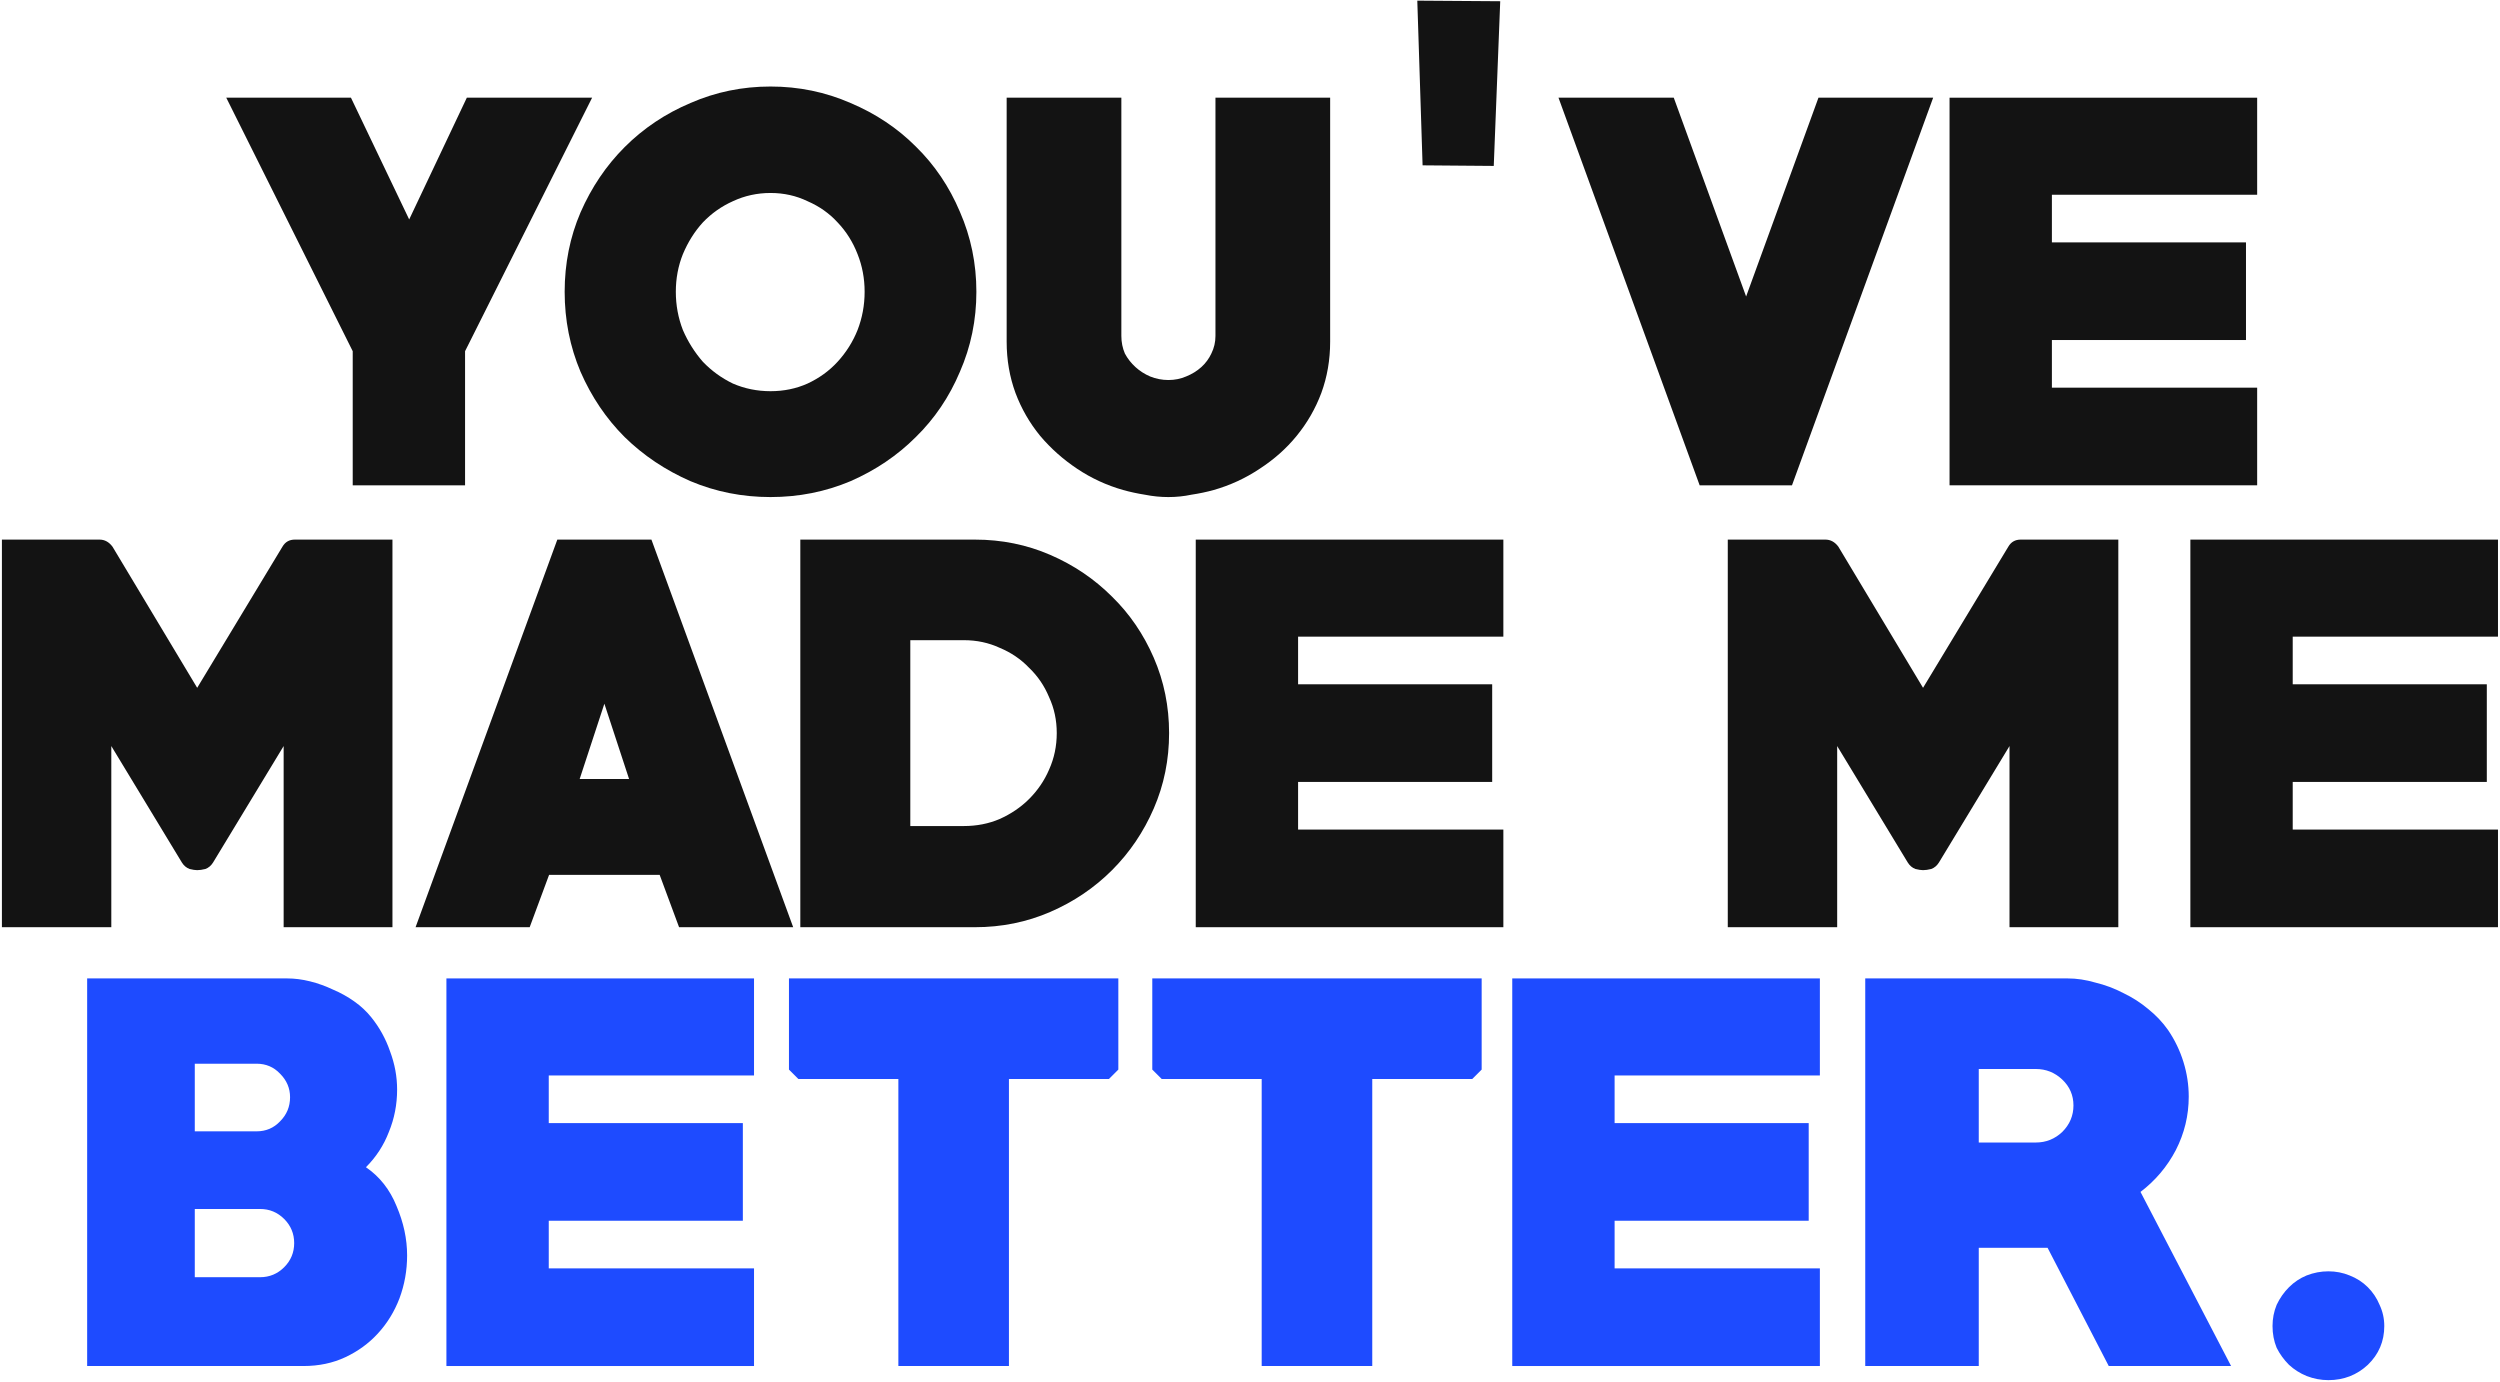
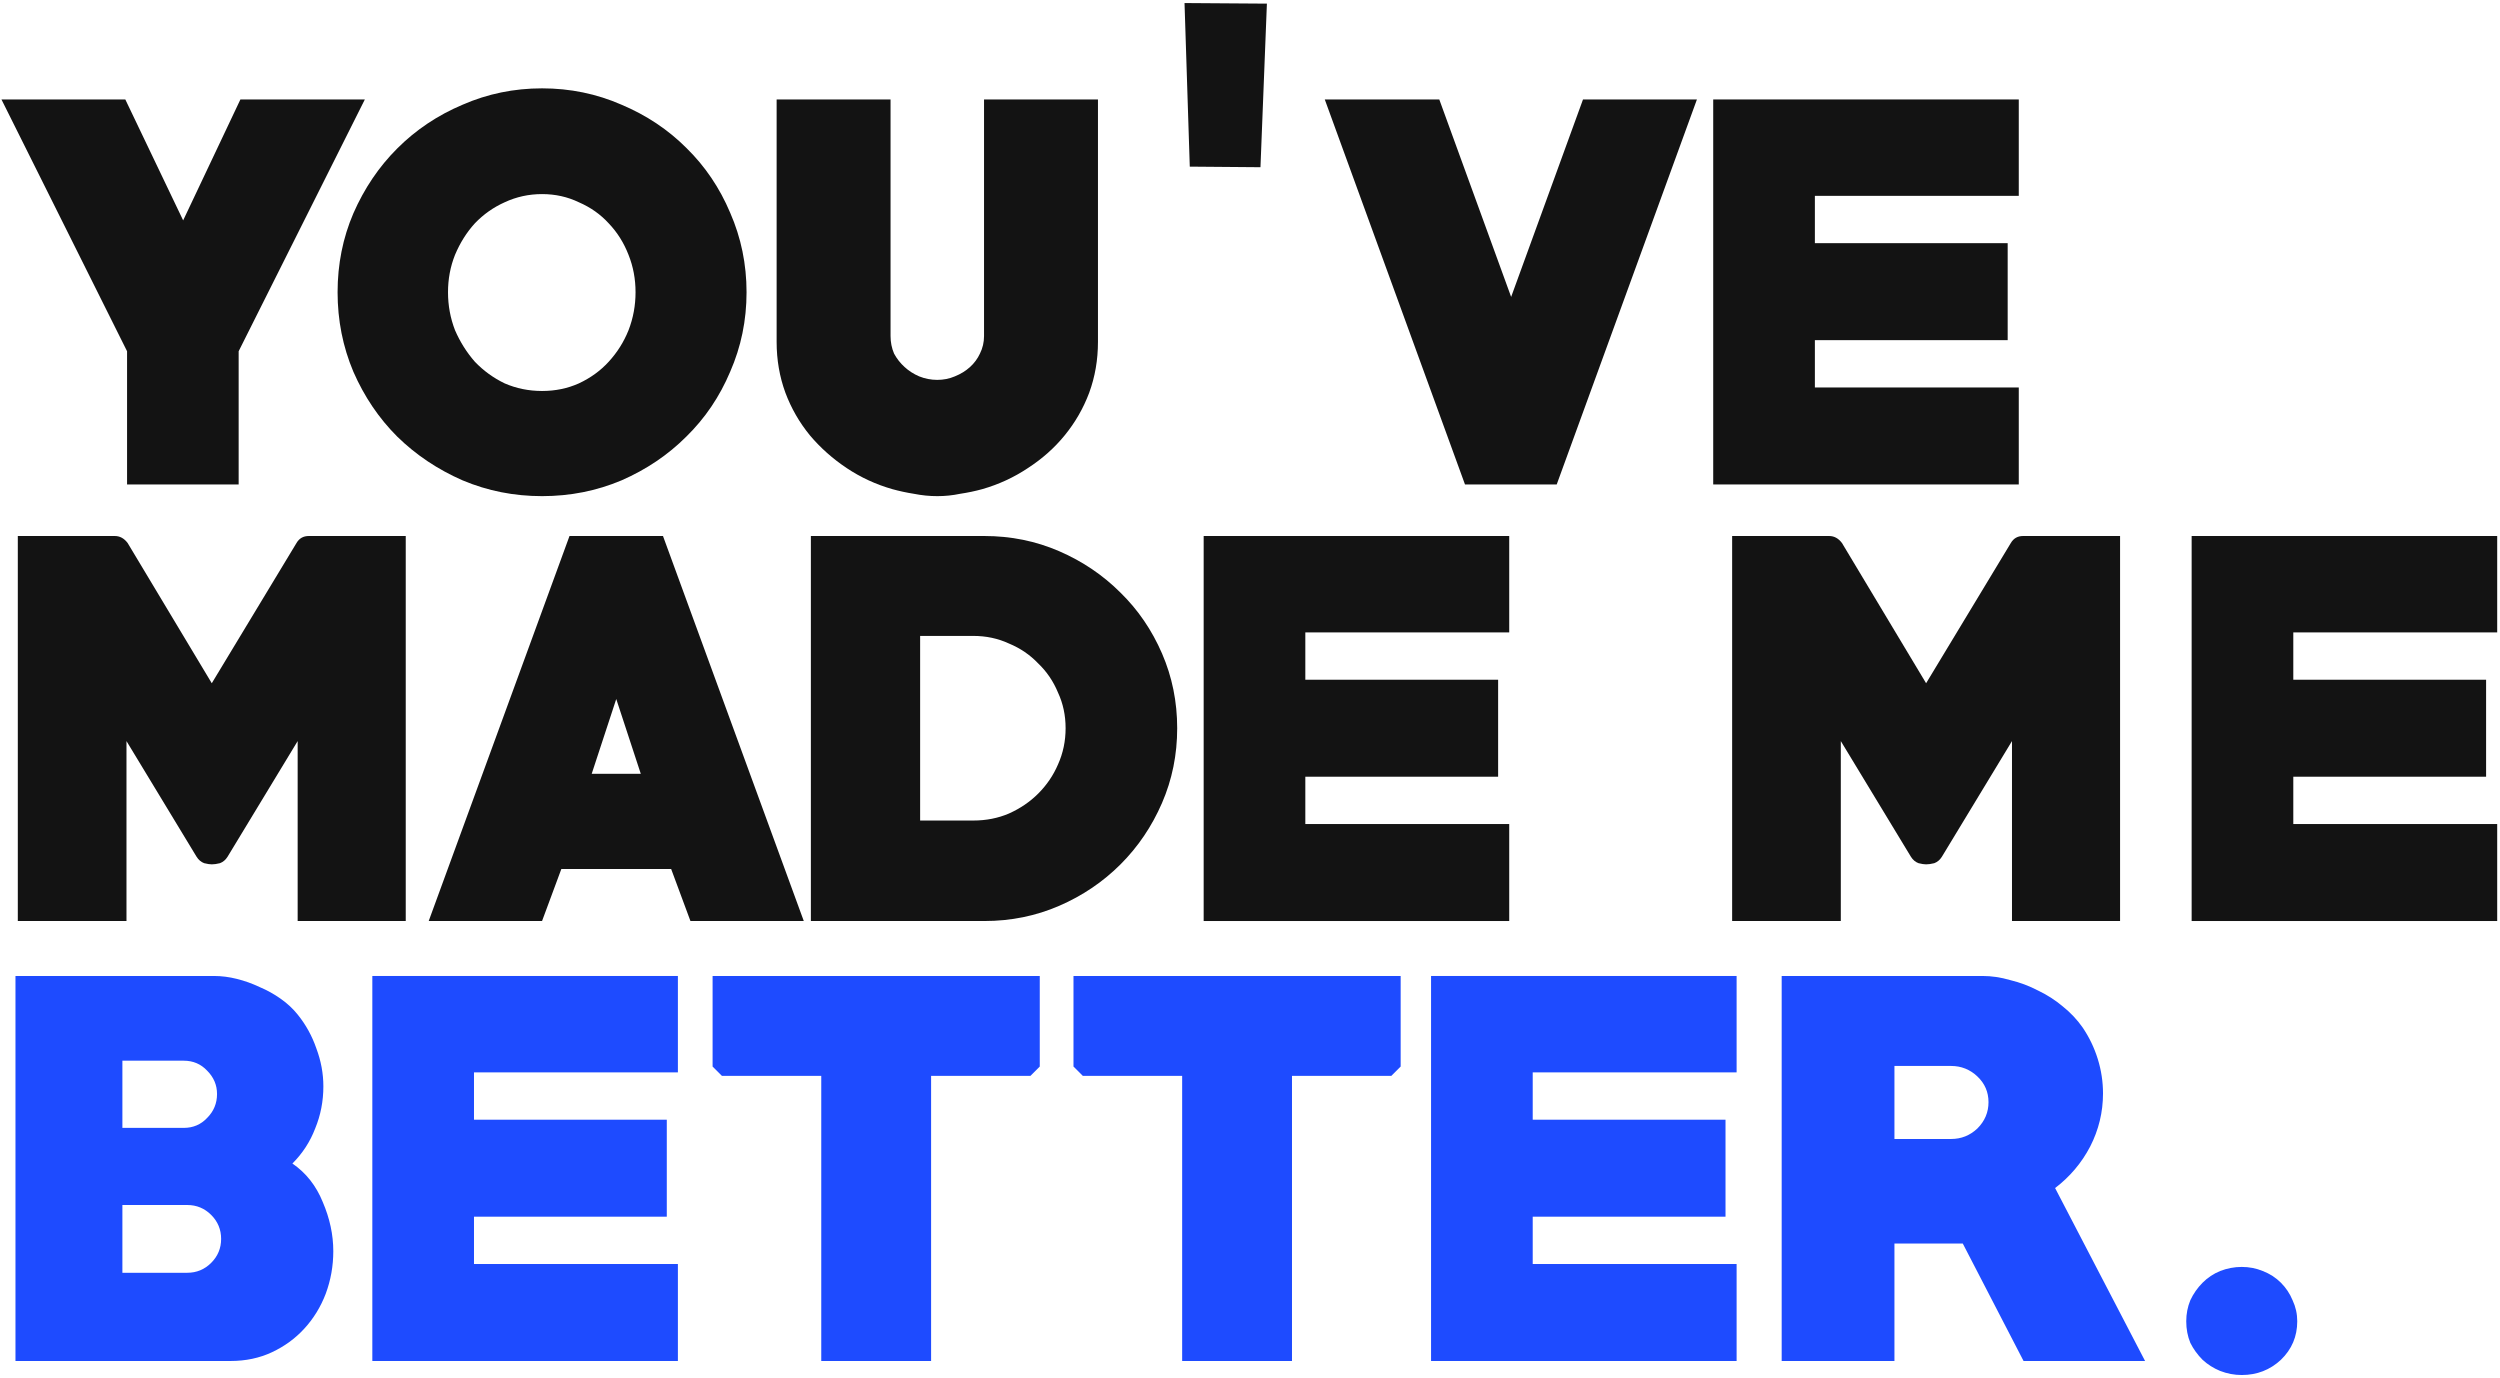
- <svg xmlns="http://www.w3.org/2000/svg" width="809" height="447" viewBox="0 0 809 447" fill="none">
-   <path d="M150.494 113.648V157.044H114.14V113.648L73.219 31.616H113.569L132.412 71.014L151.065 31.616H191.605L150.494 113.648Z" fill="#131313" />
-   <path d="M249.34 160.85C240.204 160.85 231.576 159.137 223.455 155.711C215.334 152.158 208.228 147.4 202.138 141.436C196.174 135.473 191.416 128.43 187.863 120.31C184.437 112.189 182.724 103.561 182.724 94.425C182.724 85.289 184.437 76.724 187.863 68.73C191.416 60.609 196.174 53.567 202.138 47.603C208.228 41.513 215.334 36.755 223.455 33.328C231.576 29.776 240.204 27.999 249.34 27.999C258.476 27.999 267.104 29.776 275.225 33.328C283.346 36.755 290.388 41.449 296.352 47.413C302.442 53.377 307.2 60.419 310.626 68.54C314.179 76.66 315.956 85.289 315.956 94.425C315.956 103.561 314.179 112.189 310.626 120.31C307.2 128.43 302.442 135.473 296.352 141.436C290.388 147.4 283.346 152.158 275.225 155.711C267.104 159.137 258.476 160.85 249.34 160.85ZM249.34 62.449C245.026 62.449 240.965 63.337 237.159 65.114C233.479 66.763 230.243 69.047 227.452 71.966C224.787 74.884 222.63 78.31 220.981 82.243C219.458 86.05 218.697 90.111 218.697 94.425C218.697 98.739 219.458 102.863 220.981 106.796C222.63 110.603 224.787 114.029 227.452 117.074C230.243 119.992 233.479 122.34 237.159 124.116C240.965 125.766 245.026 126.591 249.34 126.591C253.654 126.591 257.651 125.766 261.331 124.116C265.137 122.34 268.373 119.992 271.038 117.074C273.829 114.029 275.986 110.603 277.509 106.796C279.031 102.863 279.793 98.739 279.793 94.425C279.793 90.111 279.031 86.05 277.509 82.243C275.986 78.31 273.829 74.884 271.038 71.966C268.373 69.047 265.137 66.763 261.331 65.114C257.651 63.337 253.654 62.449 249.34 62.449Z" fill="#131313" />
-   <path d="M430.437 110.603C430.437 116.44 429.486 121.959 427.582 127.162C425.679 132.237 423.014 136.868 419.589 141.056C416.289 145.116 412.292 148.669 407.598 151.714C403.03 154.76 398.081 157.044 392.752 158.566C390.468 159.201 388.057 159.708 385.519 160.089C383.108 160.596 380.634 160.85 378.096 160.85C375.559 160.85 373.021 160.596 370.483 160.089C368.072 159.708 365.725 159.201 363.441 158.566C358.112 157.044 353.163 154.76 348.595 151.714C344.027 148.669 340.03 145.116 336.604 141.056C333.178 136.868 330.514 132.237 328.61 127.162C326.707 121.959 325.755 116.44 325.755 110.603V31.616H362.87V108.7C362.87 110.73 363.251 112.633 364.012 114.409C364.9 116.059 366.042 117.518 367.438 118.787C368.834 120.056 370.42 121.071 372.196 121.832C374.099 122.594 376.066 122.974 378.096 122.974C380.127 122.974 382.03 122.594 383.806 121.832C385.71 121.071 387.359 120.056 388.755 118.787C390.151 117.518 391.229 116.059 391.991 114.409C392.879 112.633 393.323 110.73 393.323 108.7V31.616H430.437V110.603Z" fill="#131313" />
-   <path d="M483.38 53.694L460.35 53.504L458.637 0.211L485.473 0.401L483.38 53.694Z" fill="#131313" />
-   <path d="M579.888 157.044H550.007L504.327 31.616H541.632L565.043 95.947L588.453 31.616H625.568L579.888 157.044Z" fill="#131313" />
-   <path d="M630.874 157.044V31.616H730.417V63.02H663.992V78.437H726.801V110.032H663.992V125.449H730.417V157.044H630.874Z" fill="#131313" />
-   <path d="M91.787 300.044V241.422L68.947 279.107C68.312 280.122 67.488 280.82 66.473 281.201C65.457 281.455 64.569 281.581 63.808 281.581C63.174 281.581 62.349 281.455 61.334 281.201C60.319 280.82 59.494 280.122 58.859 279.107L36.02 241.422V300.044H0.618V174.616H32.213C33.863 174.616 35.258 175.377 36.4 176.9L63.808 222.579L91.406 176.9C92.294 175.377 93.626 174.616 95.403 174.616H126.998V300.044H91.787Z" fill="#131313" />
-   <path d="M219.748 300.044L213.467 283.104H177.684L171.404 300.044H134.479L180.349 174.616H210.802L256.672 300.044H219.748ZM195.576 227.718L187.582 252.08H203.569L195.576 227.718Z" fill="#131313" />
-   <path d="M315.51 300.044H258.982V174.616H315.51C324.138 174.616 332.259 176.265 339.872 179.564C347.485 182.863 354.147 187.368 359.857 193.078C365.567 198.661 370.071 205.259 373.37 212.872C376.67 220.485 378.319 228.606 378.319 237.234C378.319 245.863 376.67 253.983 373.37 261.597C370.071 269.21 365.567 275.872 359.857 281.581C354.147 287.291 347.485 291.796 339.872 295.095C332.259 298.394 324.138 300.044 315.51 300.044ZM311.894 207.162H294.574V267.307H311.894C316.081 267.307 319.951 266.545 323.504 265.023C327.184 263.373 330.356 261.216 333.02 258.551C335.812 255.76 337.969 252.588 339.492 249.035C341.141 245.355 341.966 241.422 341.966 237.234C341.966 233.047 341.141 229.177 339.492 225.624C337.969 221.944 335.812 218.772 333.02 216.108C330.356 213.316 327.184 211.159 323.504 209.636C319.951 207.987 316.081 207.162 311.894 207.162Z" fill="#131313" />
-   <path d="M386.944 300.044V174.616H486.487V206.02H420.062V221.437H482.871V253.032H420.062V268.449H486.487V300.044H386.944Z" fill="#131313" />
-   <path d="M650.277 300.044V241.422L627.437 279.107C626.803 280.122 625.978 280.82 624.963 281.201C623.948 281.455 623.06 281.581 622.298 281.581C621.664 281.581 620.839 281.455 619.824 281.201C618.809 280.82 617.984 280.122 617.35 279.107L594.51 241.422V300.044H559.109V174.616H590.703C592.353 174.616 593.749 175.377 594.891 176.9L622.298 222.579L649.896 176.9C650.785 175.377 652.117 174.616 653.893 174.616H685.488V300.044H650.277Z" fill="#131313" />
-   <path d="M708.804 300.044V174.616H808.347V206.02H741.922V221.437H804.731V253.032H741.922V268.449H808.347V300.044H708.804Z" fill="#131313" />
-   <path d="M98.244 442.044H28.202V316.616H92.915C95.325 316.616 97.8 316.933 100.337 317.567C102.875 318.202 105.349 319.09 107.76 320.232C110.171 321.247 112.455 322.516 114.612 324.038C116.769 325.561 118.609 327.274 120.132 329.177C122.796 332.476 124.827 336.156 126.222 340.217C127.745 344.277 128.506 348.401 128.506 352.588C128.506 357.41 127.618 361.978 125.842 366.292C124.192 370.606 121.718 374.413 118.419 377.712C122.86 380.757 126.159 384.944 128.316 390.274C130.6 395.603 131.742 400.932 131.742 406.261C131.742 411.083 130.917 415.714 129.268 420.155C127.618 424.47 125.271 428.276 122.225 431.575C119.307 434.748 115.818 437.285 111.757 439.189C107.697 441.092 103.192 442.044 98.244 442.044ZM83.017 344.214H63.032V366.102H83.017C86.063 366.102 88.6 365.023 90.63 362.866C92.788 360.709 93.866 358.108 93.866 355.062C93.866 352.144 92.788 349.606 90.63 347.449C88.6 345.292 86.063 344.214 83.017 344.214ZM84.159 391.225H63.032V413.304H84.159C87.204 413.304 89.806 412.225 91.963 410.068C94.12 407.911 95.198 405.31 95.198 402.264C95.198 399.219 94.12 396.618 91.963 394.461C89.806 392.304 87.204 391.225 84.159 391.225Z" fill="#1E4BFF" />
-   <path d="M144.459 442.044V316.616H244.002V348.02H177.577V363.437H240.386V395.032H177.577V410.449H244.002V442.044H144.459Z" fill="#1E4BFF" />
-   <path d="M358.848 349.162H326.492V442.044H290.71V349.162H258.353L255.308 346.117V316.616H361.893V346.117L358.848 349.162Z" fill="#1E4BFF" />
-   <path d="M476.42 349.162H444.063V442.044H408.281V349.162H375.925L372.88 346.117V316.616H479.465V346.117L476.42 349.162Z" fill="#1E4BFF" />
-   <path d="M489.367 442.044V316.616H588.91V348.02H522.485V363.437H585.294V395.032H522.485V410.449H588.91V442.044H489.367Z" fill="#1E4BFF" />
-   <path d="M682.39 442.044L662.596 403.787H640.327V442.044H603.593V316.616H669.067C671.985 316.616 674.967 317.06 678.013 317.948C681.185 318.709 684.23 319.851 687.148 321.374C690.067 322.77 692.731 324.483 695.142 326.513C697.68 328.543 699.837 330.827 701.614 333.365C703.771 336.537 705.42 339.963 706.562 343.643C707.704 347.322 708.275 351.065 708.275 354.872C708.275 360.963 706.879 366.736 704.088 372.192C701.296 377.521 697.49 382.026 692.668 385.706L721.979 442.044H682.39ZM658.789 345.926H640.327V369.718H658.789C662.088 369.718 664.943 368.576 667.354 366.292C669.765 363.881 670.97 361.026 670.97 357.727C670.97 354.428 669.765 351.636 667.354 349.352C664.943 347.068 662.088 345.926 658.789 345.926Z" fill="#1E4BFF" />
-   <path d="M753.472 446.611C751.061 446.611 748.714 446.167 746.43 445.279C744.273 444.391 742.369 443.186 740.72 441.663C739.07 440.013 737.738 438.173 736.723 436.143C735.835 433.986 735.39 431.639 735.39 429.101C735.39 426.69 735.835 424.406 736.723 422.249C737.738 420.092 739.07 418.189 740.72 416.539C742.369 414.89 744.273 413.621 746.43 412.733C748.714 411.844 751.061 411.4 753.472 411.4C755.883 411.4 758.167 411.844 760.324 412.733C762.608 413.621 764.575 414.89 766.224 416.539C767.874 418.189 769.142 420.092 770.031 422.249C771.046 424.406 771.553 426.69 771.553 429.101C771.553 434.05 769.777 438.237 766.224 441.663C762.671 444.962 758.42 446.611 753.472 446.611Z" fill="#1E4BFF" />
+ <svg xmlns="http://www.w3.org/2000/svg" width="733" height="404" viewBox="0 0 733 404" fill="none">
+   <path d="M69.973 102.987V142.043H37.255V102.987L0.426 29.158H36.741L53.7 64.617L70.487 29.158H106.973L69.973 102.987Z" fill="#131313" />
+   <path d="M158.934 145.469C150.712 145.469 142.947 143.928 135.638 140.844C128.329 137.647 121.934 133.364 116.453 127.997C111.085 122.63 106.803 116.292 103.605 108.983C100.522 101.674 98.98 93.909 98.98 85.686C98.98 77.464 100.522 69.756 103.605 62.561C106.803 55.252 111.085 48.914 116.453 43.547C121.934 38.066 128.329 33.783 135.638 30.7C142.947 27.502 150.712 25.904 158.934 25.904C167.157 25.904 174.922 27.502 182.231 30.7C189.54 33.783 195.878 38.009 201.245 43.376C206.727 48.743 211.009 55.081 214.092 62.39C217.29 69.699 218.889 77.464 218.889 85.686C218.889 93.909 217.29 101.674 214.092 108.983C211.009 116.292 206.727 122.63 201.245 127.997C195.878 133.364 189.54 137.647 182.231 140.844C174.922 143.928 167.157 145.469 158.934 145.469ZM158.934 56.908C155.052 56.908 151.397 57.708 147.971 59.307C144.66 60.791 141.748 62.847 139.235 65.473C136.837 68.1 134.896 71.183 133.411 74.723C132.041 78.149 131.356 81.804 131.356 85.686C131.356 89.569 132.041 93.281 133.411 96.821C134.896 100.247 136.837 103.33 139.235 106.071C141.748 108.697 144.66 110.81 147.971 112.409C151.397 113.893 155.052 114.636 158.934 114.636C162.817 114.636 166.414 113.893 169.726 112.409C173.152 110.81 176.064 108.697 178.462 106.071C180.975 103.33 182.916 100.247 184.287 96.821C185.657 93.281 186.342 89.569 186.342 85.686C186.342 81.804 185.657 78.149 184.287 74.723C182.916 71.183 180.975 68.1 178.462 65.473C176.064 62.847 173.152 60.791 169.726 59.307C166.414 57.708 162.817 56.908 158.934 56.908Z" fill="#131313" />
+   <path d="M321.922 100.247C321.922 105.5 321.066 110.467 319.353 115.15C317.64 119.718 315.242 123.886 312.158 127.654C309.189 131.309 305.592 134.506 301.366 137.247C297.255 139.988 292.802 142.043 288.005 143.414C285.95 143.985 283.78 144.442 281.496 144.784C279.326 145.241 277.099 145.469 274.815 145.469C272.531 145.469 270.247 145.241 267.963 144.784C265.794 144.442 263.681 143.985 261.625 143.414C256.829 142.043 252.375 139.988 248.264 137.247C244.153 134.506 240.556 131.309 237.472 127.654C234.389 123.886 231.991 119.718 230.278 115.15C228.565 110.467 227.708 105.5 227.708 100.247V29.158H261.111V98.534C261.111 100.361 261.454 102.074 262.139 103.673C262.939 105.157 263.966 106.471 265.223 107.613C266.479 108.755 267.906 109.668 269.505 110.353C271.218 111.038 272.988 111.381 274.815 111.381C276.642 111.381 278.355 111.038 279.954 110.353C281.667 109.668 283.152 108.755 284.408 107.613C285.664 106.471 286.635 105.157 287.32 103.673C288.119 102.074 288.519 100.361 288.519 98.534V29.158H321.922V100.247Z" fill="#131313" />
+   <path d="M369.57 49.029L348.843 48.857L347.302 0.894L371.455 1.065L369.57 49.029Z" fill="#131313" />
+   <path d="M456.428 142.043H429.534L388.423 29.158H421.997L443.067 87.057L464.137 29.158H497.54L456.428 142.043Z" fill="#131313" />
+   <path d="M502.315 142.043V29.158H591.904V57.422H532.121V71.297H588.649V99.733H532.121V113.608H591.904V142.043H502.315Z" fill="#131313" />
+   <path d="M87.274 270.043V217.284L66.718 251.201C66.147 252.114 65.405 252.742 64.491 253.085C63.578 253.313 62.778 253.428 62.093 253.428C61.522 253.428 60.78 253.313 59.866 253.085C58.953 252.742 58.21 252.114 57.639 251.201L37.084 217.284V270.043H5.222V157.158H33.658C35.142 157.158 36.398 157.843 37.426 159.214L62.093 200.325L86.931 159.214C87.731 157.843 88.93 157.158 90.528 157.158H118.964V270.043H87.274Z" fill="#131313" />
+   <path d="M202.439 270.043L196.786 254.798H164.582L158.929 270.043H125.697L166.98 157.158H194.388L235.67 270.043H202.439ZM180.684 204.95L173.489 226.876H187.878L180.684 204.95Z" fill="#131313" />
+   <path d="M288.625 270.043H237.749V157.158H288.625C296.39 157.158 303.699 158.643 310.551 161.612C317.403 164.581 323.398 168.635 328.537 173.774C333.676 178.799 337.73 184.737 340.699 191.589C343.668 198.441 345.153 205.75 345.153 213.515C345.153 221.281 343.668 228.589 340.699 235.441C337.73 242.293 333.676 248.289 328.537 253.428C323.398 258.566 317.403 262.62 310.551 265.59C303.699 268.559 296.39 270.043 288.625 270.043ZM285.37 186.45H269.782V240.58H285.37C289.139 240.58 292.622 239.895 295.819 238.525C299.131 237.04 301.986 235.099 304.384 232.7C306.897 230.188 308.838 227.333 310.208 224.136C311.693 220.824 312.435 217.284 312.435 213.515C312.435 209.747 311.693 206.264 310.208 203.066C308.838 199.754 306.897 196.899 304.384 194.501C301.986 191.989 299.131 190.047 295.819 188.677C292.622 187.192 289.139 186.45 285.37 186.45Z" fill="#131313" />
+   <path d="M352.916 270.043V157.158H442.504V185.422H382.721V199.297H439.25V227.733H382.721V241.608H442.504V270.043H352.916Z" fill="#131313" />
+   <path d="M589.915 270.043V217.284L569.359 251.201C568.788 252.114 568.046 252.742 567.133 253.085C566.219 253.313 565.42 253.428 564.734 253.428C564.163 253.428 563.421 253.313 562.508 253.085C561.594 252.742 560.852 252.114 560.281 251.201L539.725 217.284V270.043H507.864V157.158H536.299C537.784 157.158 539.04 157.843 540.068 159.214L564.734 200.325L589.573 159.214C590.372 157.843 591.571 157.158 593.17 157.158H621.605V270.043H589.915Z" fill="#131313" />
+   <path d="M642.59 270.043V157.158H732.179V185.422H672.396V199.297H728.924V227.733H672.396V241.608H732.179V270.043H642.59Z" fill="#131313" />
+   <path d="M67.575 399.043H4.537V286.158H62.778C64.948 286.158 67.175 286.444 69.459 287.015C71.743 287.586 73.97 288.385 76.139 289.413C78.309 290.326 80.365 291.468 82.306 292.839C84.248 294.209 85.903 295.751 87.274 297.464C89.672 300.433 91.499 303.745 92.755 307.399C94.126 311.053 94.811 314.765 94.811 318.533C94.811 322.873 94.012 326.984 92.413 330.867C90.928 334.75 88.701 338.176 85.732 341.145C89.729 343.886 92.698 347.654 94.64 352.45C96.695 357.247 97.723 362.043 97.723 366.839C97.723 371.179 96.981 375.347 95.496 379.344C94.012 383.227 91.899 386.653 89.158 389.622C86.532 392.477 83.391 394.761 79.737 396.474C76.082 398.187 72.028 399.043 67.575 399.043ZM53.871 310.996H35.885V330.696H53.871C56.612 330.696 58.895 329.725 60.723 327.784C62.664 325.842 63.635 323.501 63.635 320.76C63.635 318.134 62.664 315.85 60.723 313.908C58.895 311.967 56.612 310.996 53.871 310.996ZM54.899 353.307H35.885V373.177H54.899C57.639 373.177 59.98 372.207 61.922 370.265C63.863 368.324 64.834 365.983 64.834 363.242C64.834 360.501 63.863 358.16 61.922 356.219C59.98 354.278 57.639 353.307 54.899 353.307Z" fill="#1E4BFF" />
+   <path d="M109.168 399.043V286.158H198.757V314.422H138.974V328.297H195.502V356.733H138.974V370.608H198.757V399.043H109.168Z" fill="#1E4BFF" />
+   <path d="M302.119 315.45H272.998V399.043H240.794V315.45H211.673L208.933 312.709V286.158H304.859V312.709L302.119 315.45Z" fill="#1E4BFF" />
+   <path d="M407.933 315.45H378.812V399.043H346.608V315.45H317.488L314.747 312.709V286.158H410.674V312.709L407.933 315.45Z" fill="#1E4BFF" />
+   <path d="M419.586 399.043V286.158H509.174V314.422H449.392V328.297H505.92V356.733H449.392V370.608H509.174V399.043H419.586Z" fill="#1E4BFF" />
+   <path d="M593.306 399.043L575.491 364.613H555.45V399.043H522.389V286.158H581.316C583.942 286.158 586.626 286.558 589.367 287.357C592.221 288.042 594.962 289.07 597.589 290.441C600.215 291.697 602.614 293.238 604.783 295.066C607.067 296.893 609.009 298.948 610.607 301.232C612.549 304.087 614.033 307.171 615.061 310.482C616.089 313.794 616.603 317.163 616.603 320.589C616.603 326.071 615.347 331.267 612.834 336.177C610.322 340.973 606.896 345.028 602.556 348.339L628.936 399.043H593.306ZM572.065 312.538H555.45V333.95H572.065C575.035 333.95 577.604 332.922 579.774 330.867C581.944 328.697 583.029 326.128 583.029 323.158C583.029 320.189 581.944 317.677 579.774 315.621C577.604 313.566 575.035 312.538 572.065 312.538Z" fill="#1E4BFF" />
+   <path d="M657.28 403.155C655.11 403.155 652.997 402.755 650.942 401.955C649.001 401.156 647.288 400.071 645.803 398.701C644.318 397.216 643.119 395.56 642.206 393.733C641.406 391.792 641.007 389.679 641.007 387.395C641.007 385.225 641.406 383.17 642.206 381.228C643.119 379.287 644.318 377.574 645.803 376.089C647.288 374.605 649.001 373.463 650.942 372.664C652.997 371.864 655.11 371.464 657.28 371.464C659.45 371.464 661.505 371.864 663.447 372.664C665.502 373.463 667.272 374.605 668.757 376.089C670.241 377.574 671.383 379.287 672.183 381.228C673.096 383.17 673.553 385.225 673.553 387.395C673.553 391.849 671.954 395.617 668.757 398.701C665.559 401.67 661.734 403.155 657.28 403.155Z" fill="#1E4BFF" />
</svg>
